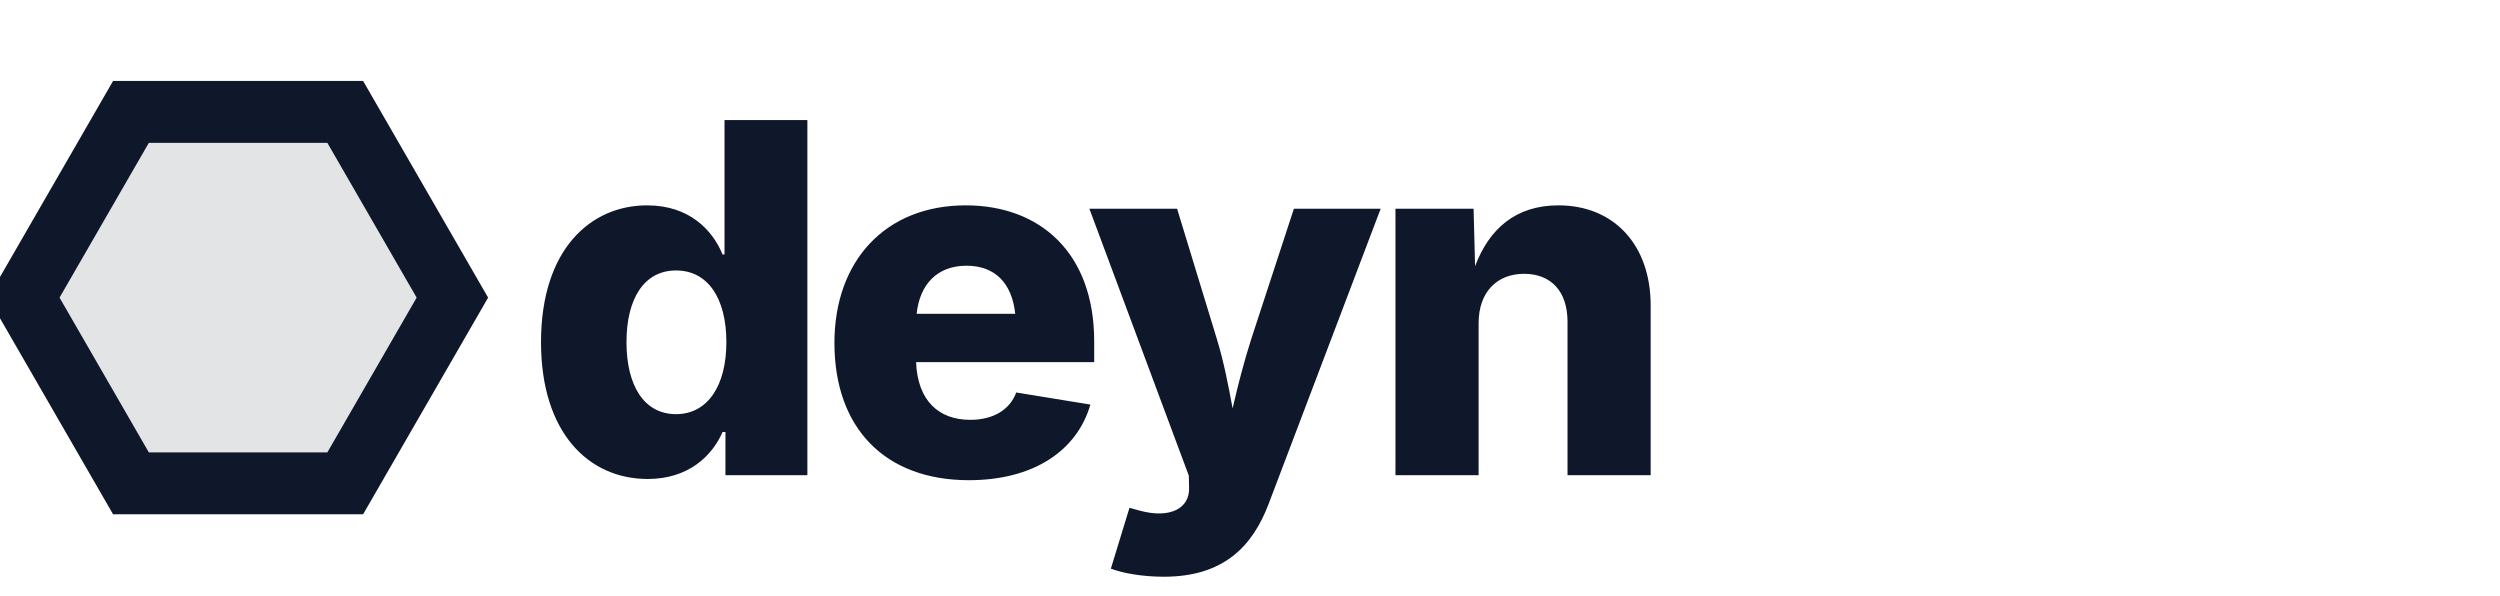
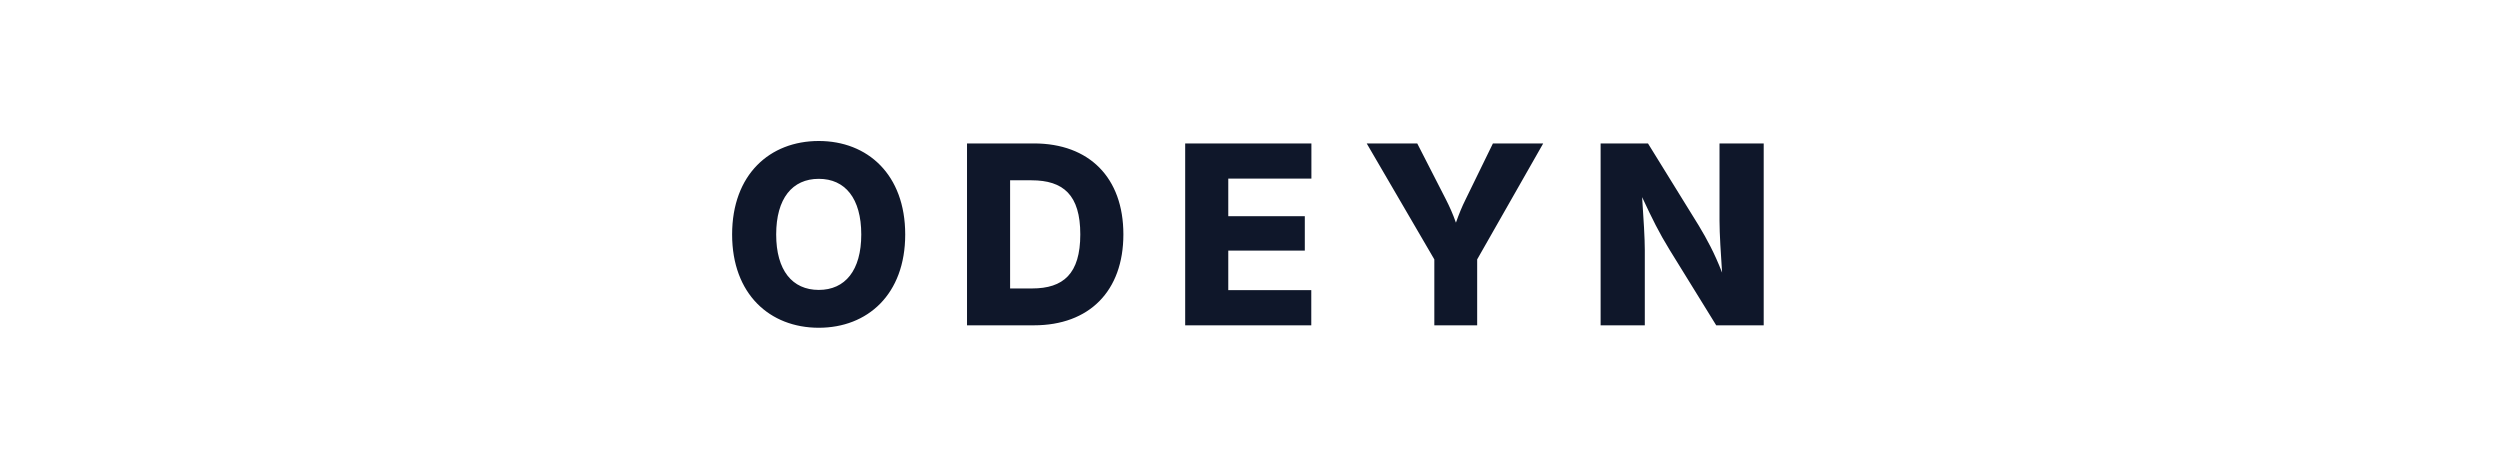
- <svg xmlns="http://www.w3.org/2000/svg" width="420" height="100" viewBox="0 0 420 100">
-   <g opacity="0.12" transform="translate(0,10)">
-     <svg width="80" height="80" viewBox="-50 -50 100 100" overflow="visible" x="0" y="0">
-       <polygon points="-22.5,-39 22.5,-39 45,0 22.5,39 -22.5,39 -45,0" fill="#0F172A" />
-     </svg>
-   </g>
-   <svg width="80" height="80" viewBox="-50 -50 100 100" overflow="visible" x="0" y="10">
-     <polygon points="-22.5,-39 22.5,-39 45,0 22.5,39 -22.5,39 -45,0" fill="none" stroke="#0F172A" stroke-width="13" stroke-linejoin="miter" />
-   </svg>
-   <text x="88" y="50" dominant-baseline="central" font-family="Inter, system-ui, -apple-system, 'Segoe UI', sans-serif" font-weight="800" font-size="82" fill="#0F172A" letter-spacing="-3">deyn</text>
+ <svg xmlns="http://www.w3.org/2000/svg" width="320" height="60" viewBox="0 0 320 60">
+   <text x="160" y="30" text-anchor="middle" dominant-baseline="central" font-family="Inter, system-ui, -apple-system, 'Segoe UI', sans-serif" font-weight="800" font-size="32" fill="#0F172A" letter-spacing="4.8">ODEYN</text>
</svg>
